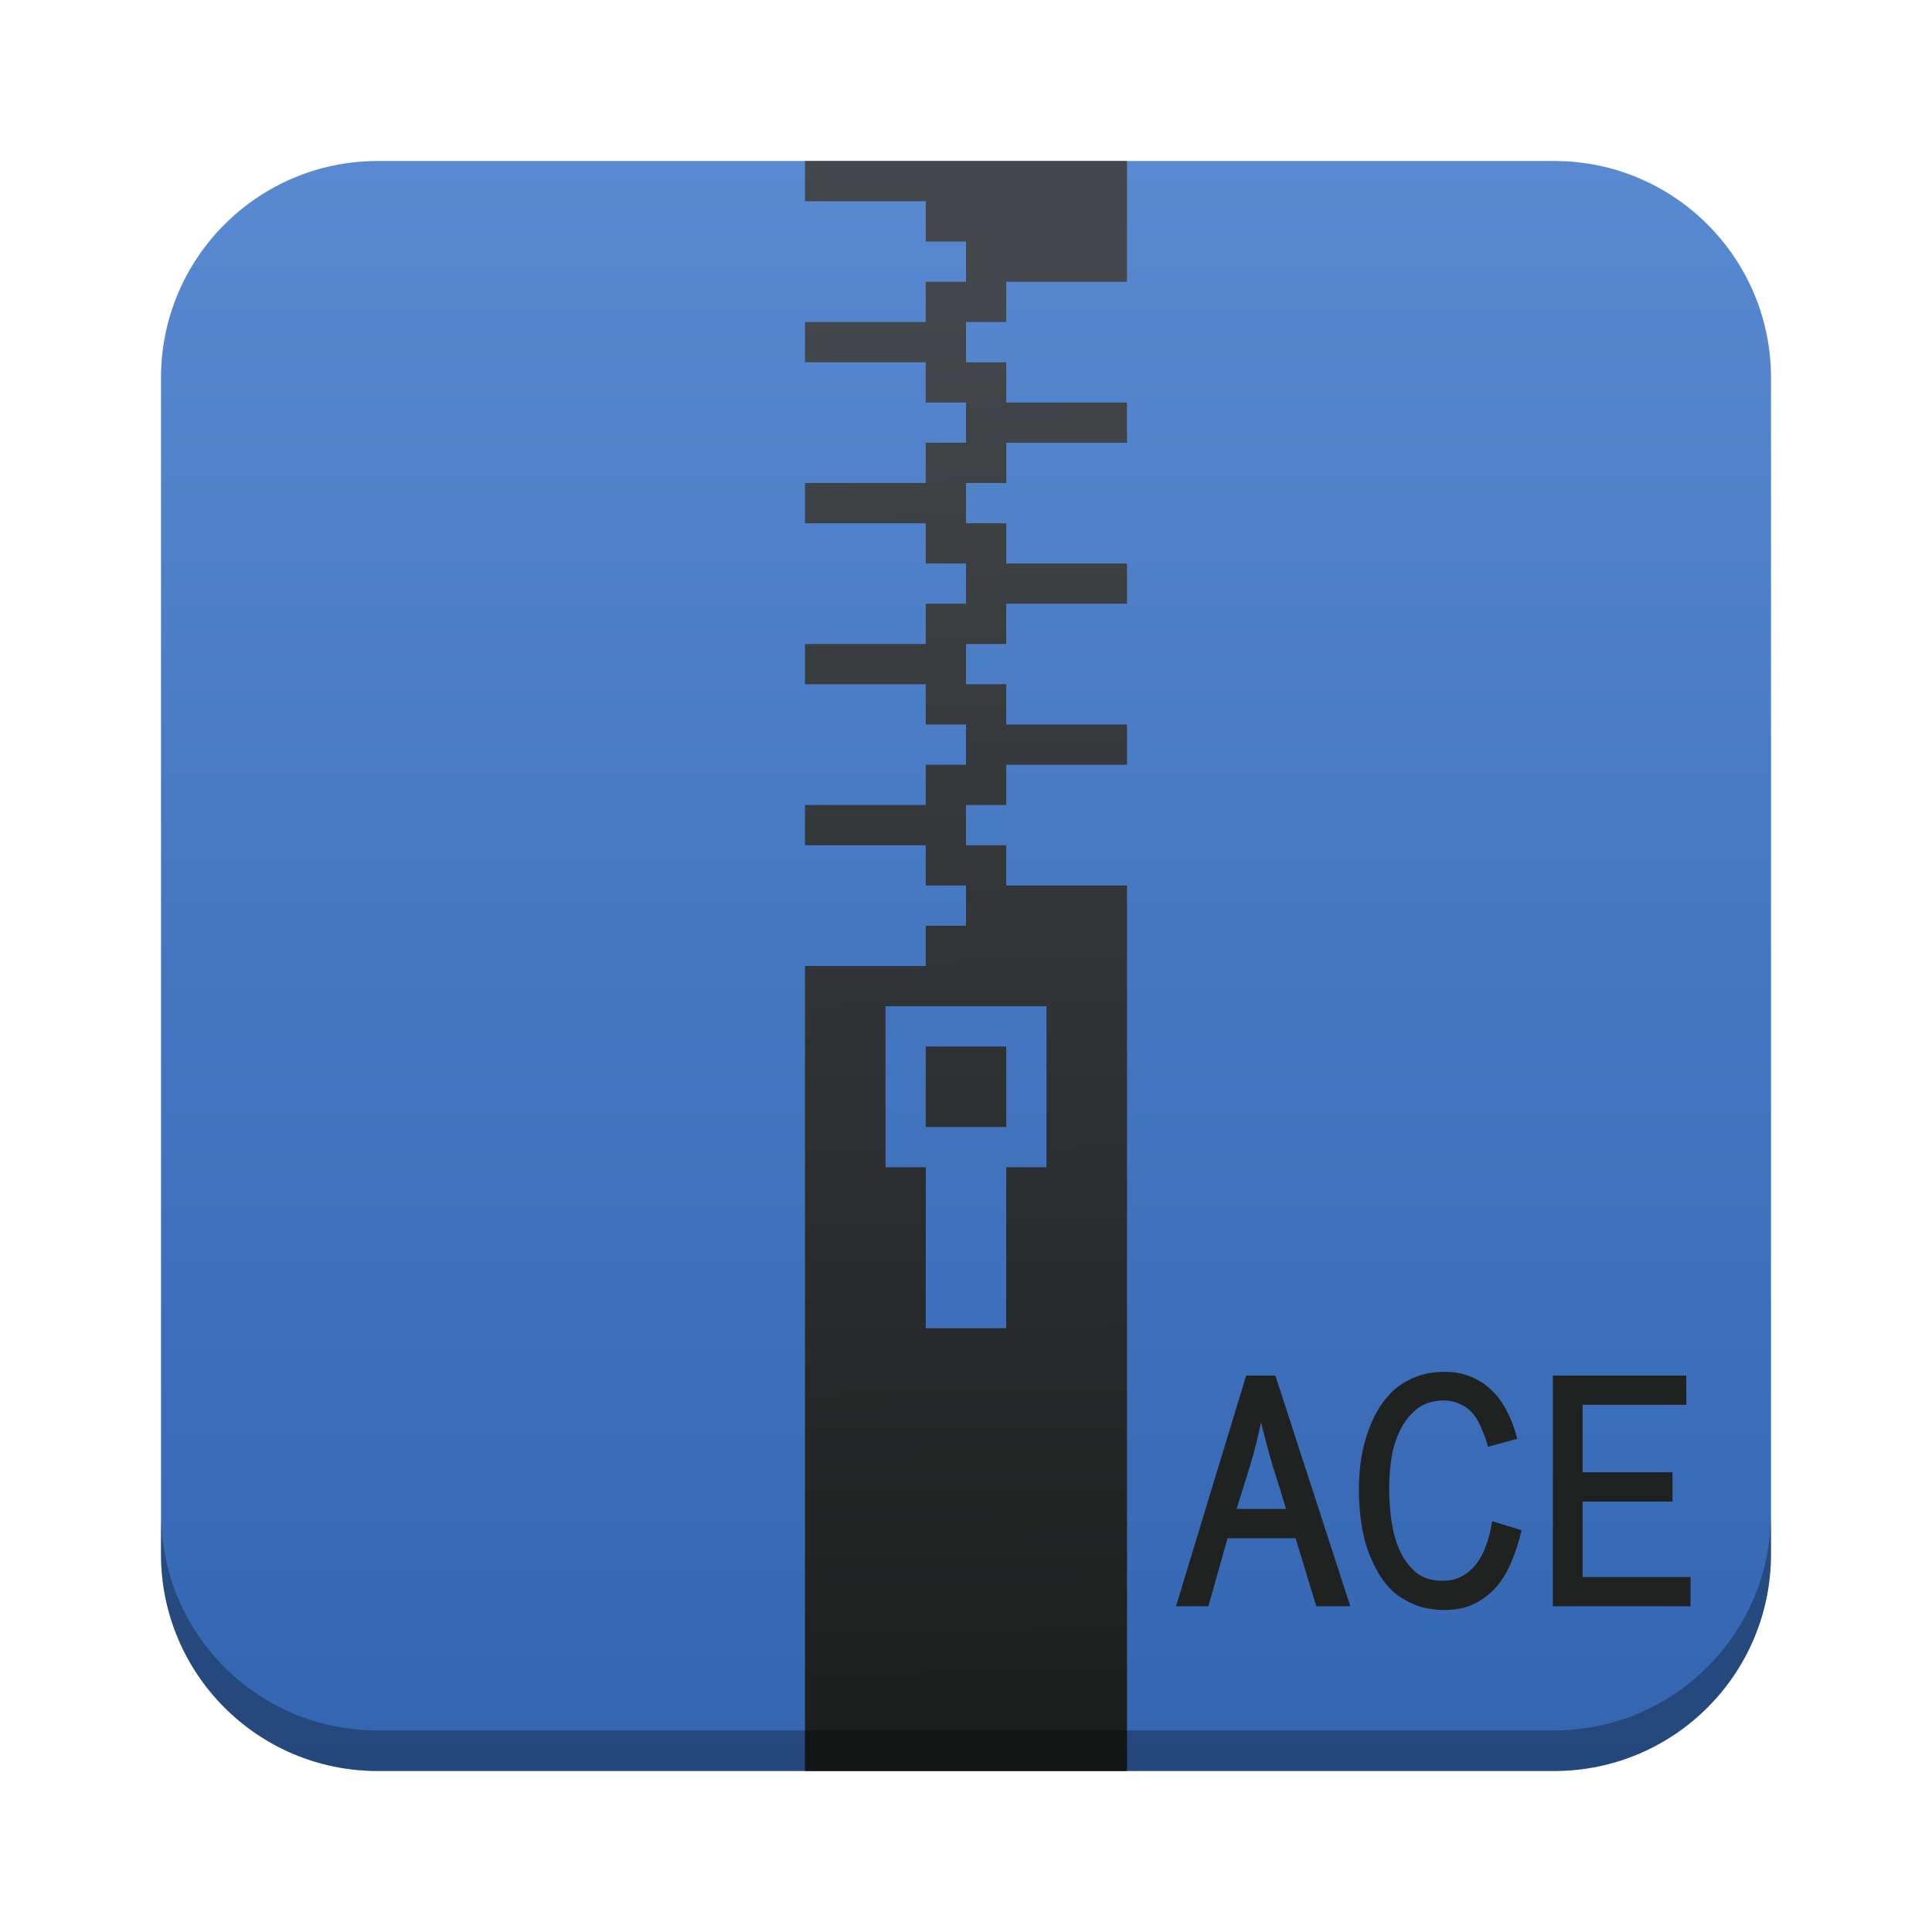
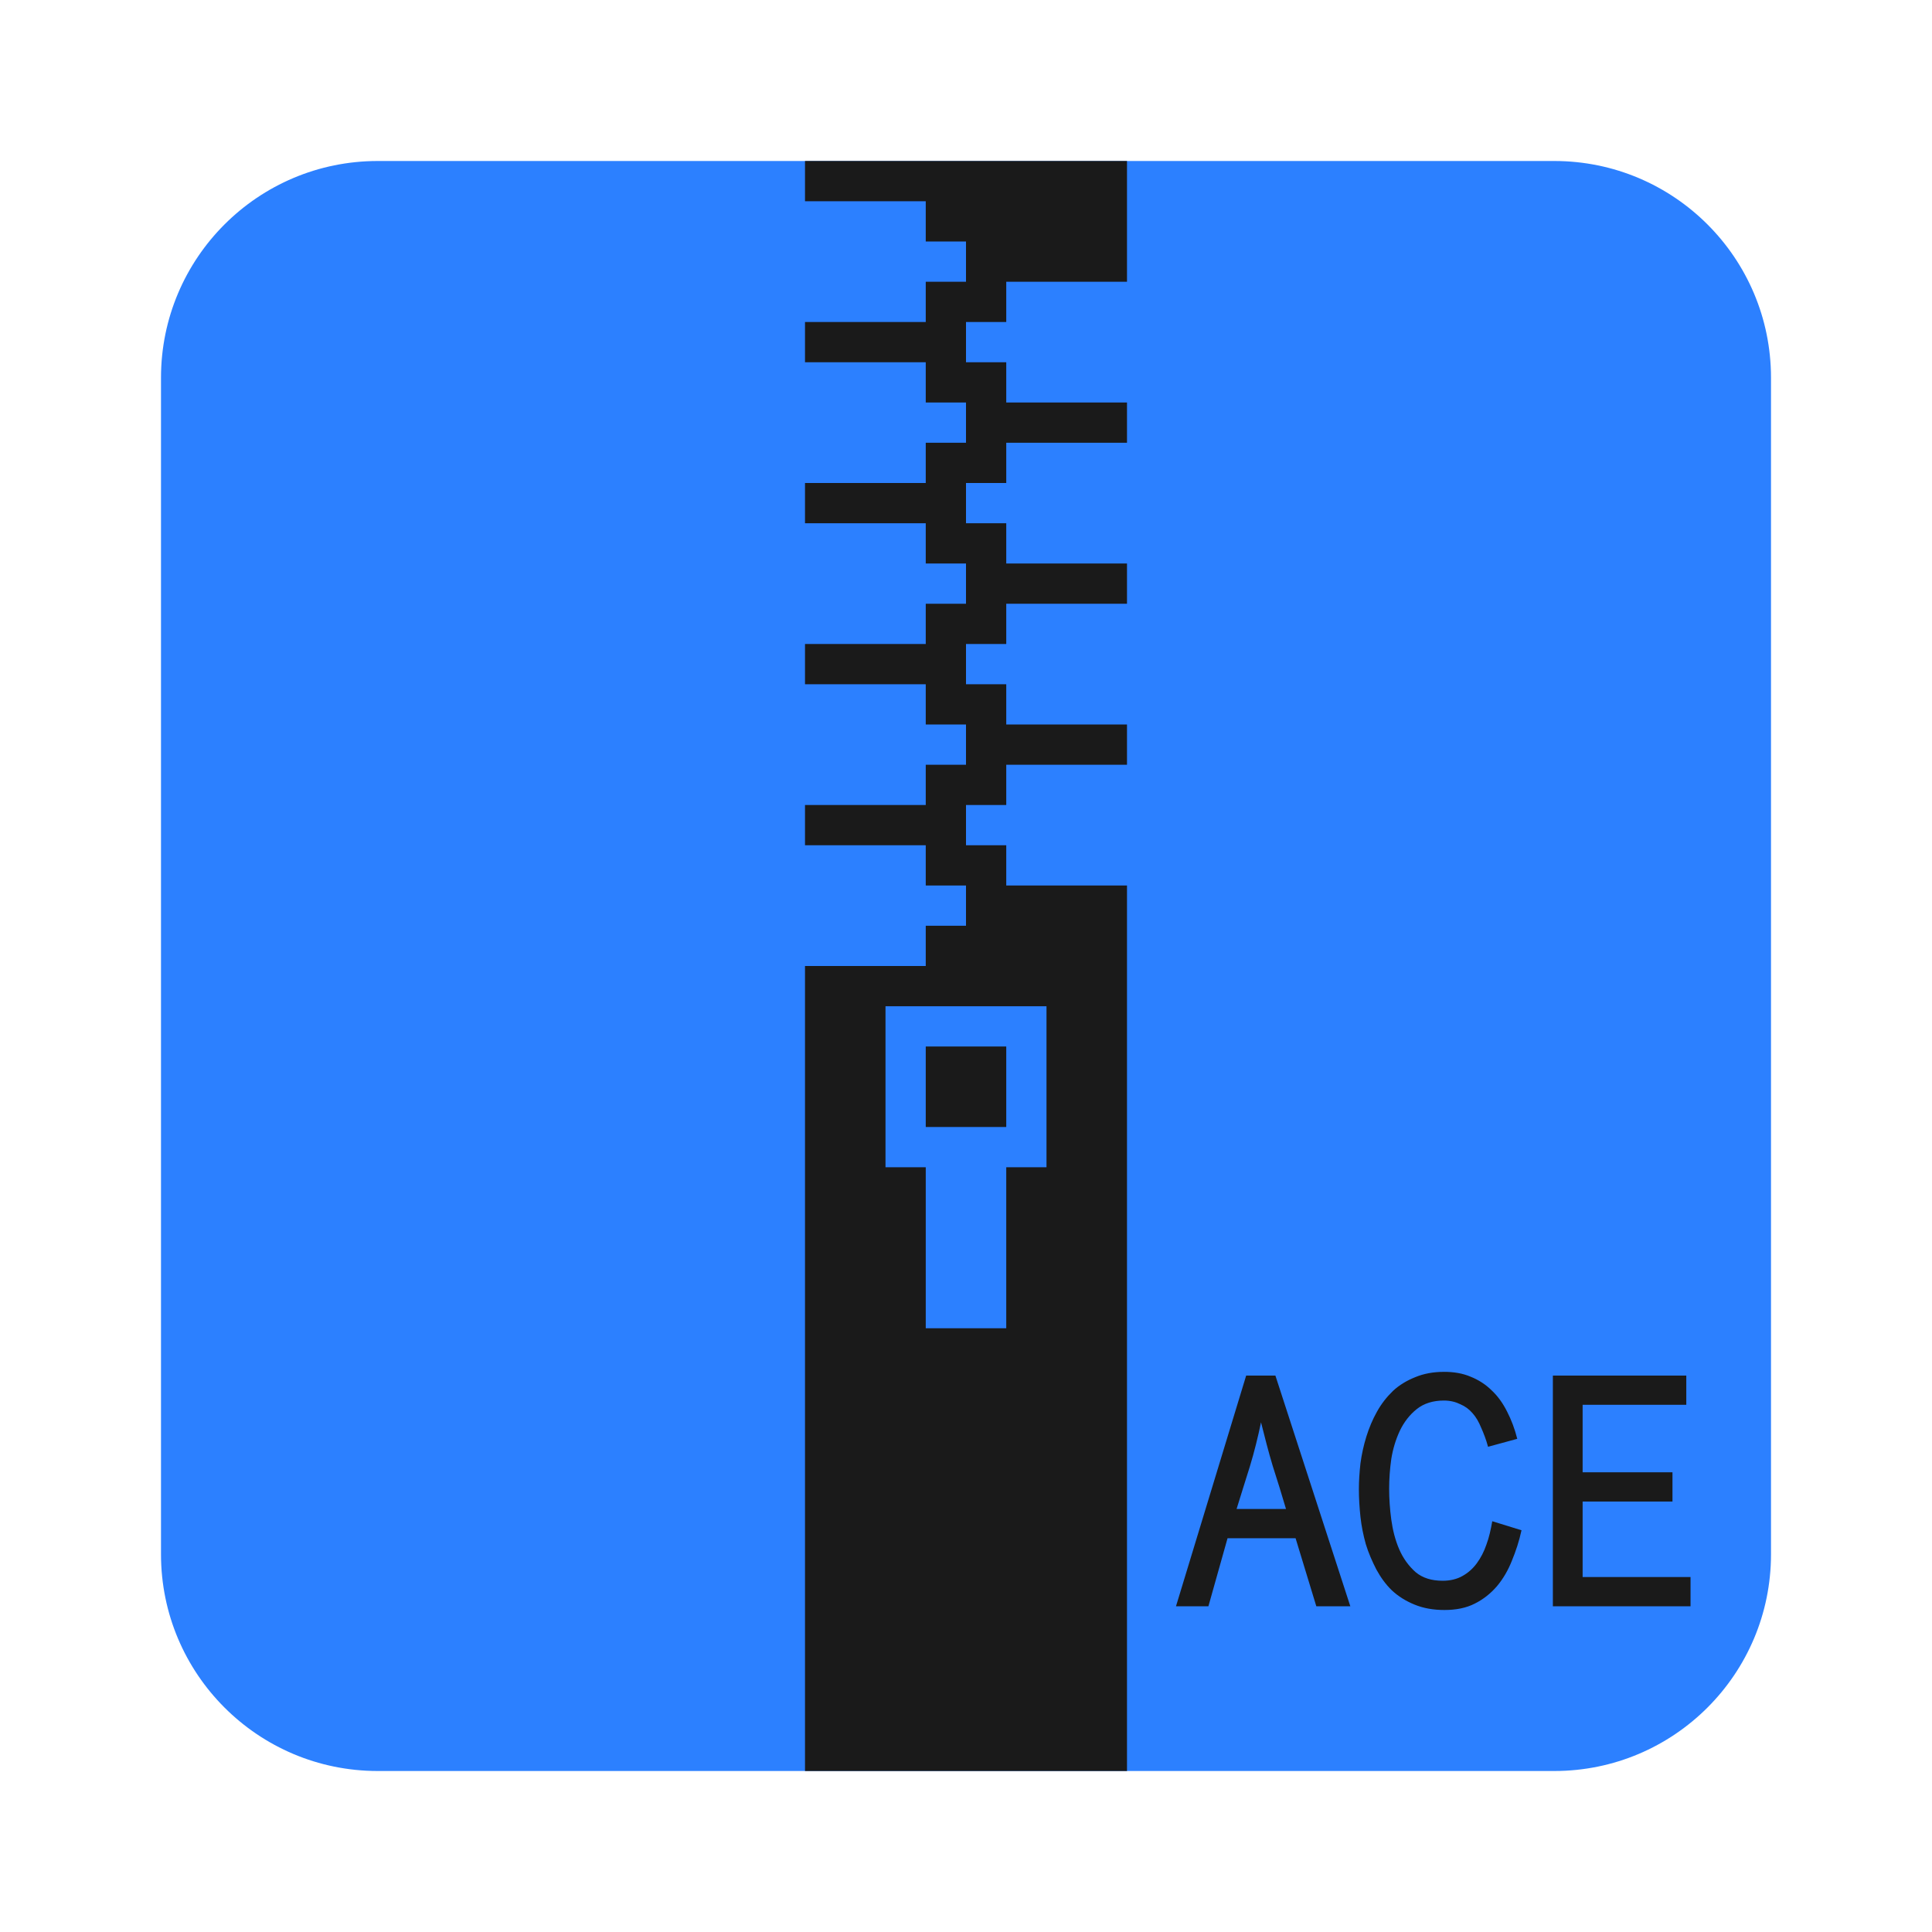
<svg xmlns="http://www.w3.org/2000/svg" xmlns:xlink="http://www.w3.org/1999/xlink" id="svg11037" height="96" width="96" version="1.1">
  <defs id="defs11039">
    <linearGradient id="linearGradient4717">
      <stop style="stop-color:#5788d1;stop-opacity:1;" offset="0" id="stop4719" />
      <stop style="stop-color:#3164b0;stop-opacity:1;" offset="1" id="stop4721" />
    </linearGradient>
    <mask id="XMLID_23_-9">
      <g id="g31-2" style="filter:url(#Adobe_OpacityMaskFilter)">
        <radialGradient id="XMLID_24_-1" gradientUnits="userSpaceOnUse" cy="-20.899" cx="88.978" r="673.12">
          <stop id="stop34-7" style="stop-color:#fff" offset=".309" />
          <stop id="stop36-7" offset="1" />
        </radialGradient>
        <ellipse id="ellipse38-9" style="fill:url(#XMLID_24_-1)" cx="295.89" cy="286.17" rx="512.93" ry="349.11" />
      </g>
    </mask>
    <linearGradient id="ButtonShadow-3" y2="7.016" gradientUnits="userSpaceOnUse" x2="45.448" gradientTransform="matrix(1.0059 0 0 .99417 0 12)" y1="80.472" x1="45.448">
      <stop id="stop3750-7" offset="0" />
      <stop id="stop3752-3" style="stop-opacity:.588" offset="1" />
    </linearGradient>
    <filter id="filter3174-5" color-interpolation-filters="sRGB">
      <feGaussianBlur id="feGaussianBlur3176-6" stdDeviation="1.71" />
    </filter>
    <linearGradient id="linearGradient3664-9" y2="5.297" xlink:href="#ButtonShadow-3" gradientUnits="userSpaceOnUse" x2="45.448" gradientTransform="matrix(1.0059,0,0,0.99417,0,12)" y1="80.472" x1="45.448" />
    <linearGradient id="ButtonShadow-59" y2="7.016" gradientUnits="userSpaceOnUse" x2="45.448" gradientTransform="matrix(1.0059 0 0 .99417 0 12)" y1="80.472" x1="45.448">
      <stop id="stop3750-38" offset="0" />
      <stop id="stop3752-1" style="stop-opacity:.588" offset="1" />
    </linearGradient>
    <filter id="filter3174-4" color-interpolation-filters="sRGB">
      <feGaussianBlur id="feGaussianBlur3176-4" stdDeviation="1.71" />
    </filter>
    <linearGradient id="linearGradient3664-03" y2="5.297" xlink:href="#ButtonShadow-59" gradientUnits="userSpaceOnUse" x2="45.448" gradientTransform="matrix(1.0059,0,0,0.99417,0,12)" y1="80.472" x1="45.448" />
    <linearGradient id="ButtonShadow-8" y2="7.016" gradientUnits="userSpaceOnUse" x2="45.448" gradientTransform="matrix(1.0059 0 0 .99417 0 12)" y1="80.472" x1="45.448">
      <stop id="stop3750-8" offset="0" />
      <stop id="stop3752-9" style="stop-opacity:.588" offset="1" />
    </linearGradient>
    <filter id="filter3174-6" color-interpolation-filters="sRGB">
      <feGaussianBlur id="feGaussianBlur3176-90" stdDeviation="1.71" />
    </filter>
    <linearGradient id="linearGradient3664-7" y2="5.297" xlink:href="#ButtonShadow-8" gradientUnits="userSpaceOnUse" x2="45.448" gradientTransform="matrix(1.0059,0,0,0.99417,0,12)" y1="80.472" x1="45.448" />
    <filter id="filter3174-2-8" color-interpolation-filters="sRGB">
      <feGaussianBlur id="feGaussianBlur3176-5-2" stdDeviation="1.71" />
    </filter>
    <linearGradient id="ButtonShadow-7-2" y2="7.016" gradientUnits="userSpaceOnUse" x2="45.448" gradientTransform="matrix(1.0059,0,0,0.99417,0,12)" y1="80.472" x1="45.448">
      <stop id="stop3750-3-0" offset="0" />
      <stop id="stop3752-8-0" style="stop-opacity:.588" offset="1" />
    </linearGradient>
    <linearGradient id="linearGradient3664-0-1" y2="5.297" xlink:href="#ButtonShadow-7-2" gradientUnits="userSpaceOnUse" x2="45.448" gradientTransform="matrix(1.0059,0,0,0.99417,0,12)" y1="80.472" x1="45.448" />
    <linearGradient id="ButtonShadow-5" y2="7.016" gradientUnits="userSpaceOnUse" x2="45.448" gradientTransform="matrix(1.0059 0 0 .99417 0 12)" y1="80.472" x1="45.448">
      <stop id="stop3750-0" offset="0" />
      <stop id="stop3752-4" style="stop-opacity:.588" offset="1" />
    </linearGradient>
    <filter id="filter3174-8" color-interpolation-filters="sRGB">
      <feGaussianBlur id="feGaussianBlur3176-9" stdDeviation="1.71" />
    </filter>
    <linearGradient id="linearGradient3664-3" y2="5.297" xlink:href="#ButtonShadow-5" gradientUnits="userSpaceOnUse" x2="45.448" gradientTransform="matrix(1.0059,0,0,0.99417,0,12)" y1="80.472" x1="45.448" />
    <style type="text/css" id="style1115-8">.fil0 {fill:#1F1A17}</style>
    <style type="text/css" id="style1246-8">.fil0 {fill:#1F1A17}</style>
    <style type="text/css" id="style874-6">.fil0 {fill:#1F1A17}</style>
    <style type="text/css" id="style874">.fil0 {fill:#1F1A17}</style>
    <style type="text/css" id="style1115-7">.fil0 {fill:#1F1A17}</style>
    <style type="text/css" id="style1246-0">.fil0 {fill:#1F1A17}</style>
    <style type="text/css" id="style1115-1">.fil0 {fill:#1F1A17}</style>
    <style type="text/css" id="style1246-3">.fil0 {fill:#1F1A17}</style>
    <style type="text/css" id="style1115">.fil0 {fill:#1F1A17}</style>
    <style type="text/css" id="style1246">.fil0 {fill:#1F1A17}</style>
    <linearGradient xlink:href="#linearGradient3848" id="linearGradient3861" gradientUnits="userSpaceOnUse" gradientTransform="translate(107.5,-6.499991)" x1="-90.5" y1="57" x2="-10.5" y2="57" />
    <linearGradient id="linearGradient3848">
      <stop style="stop-color:#cccccc;stop-opacity:1;" offset="0" id="stop3850" />
      <stop style="stop-color:#999999;stop-opacity:1;" offset="1" id="stop3852" />
    </linearGradient>
    <linearGradient xlink:href="#linearGradient4159" id="linearGradient3863" gradientUnits="userSpaceOnUse" gradientTransform="translate(-98.5,8.99999)" x1="49.78" y1="85.68" x2="48.809" y2="13.771" />
    <linearGradient id="linearGradient4159">
      <stop id="stop4161" offset="0" style="stop-color:#1d1e1e;stop-opacity:1" />
      <stop id="stop4163" offset="1" style="stop-color:#44484c;stop-opacity:1" />
    </linearGradient>
    <linearGradient xlink:href="#linearGradient4159" id="linearGradient4204" gradientUnits="userSpaceOnUse" gradientTransform="translate(-125.5,-14.50001)" x1="49.78" y1="85.68" x2="48.809" y2="13.771" />
    <linearGradient xlink:href="#linearGradient4717" id="linearGradient4723" x1="-6.5" y1="77.5" x2="73.5" y2="77.5" gradientUnits="userSpaceOnUse" />
    <linearGradient xlink:href="#linearGradient4717" id="linearGradient4734" gradientUnits="userSpaceOnUse" x1="-6.5" y1="77.5" x2="73.5" y2="77.5" />
    <linearGradient xlink:href="#linearGradient4159" id="linearGradient4736" gradientUnits="userSpaceOnUse" gradientTransform="translate(-125.5,-14.50001)" x1="49.78" y1="85.68" x2="48.809" y2="13.771" />
  </defs>
  <g id="layer2-9" style="display:none" transform="translate(-116.1892,46.72332)">
    <path id="rect3745-3" style="opacity:0.9;fill:url(#linearGradient3664-3);filter:url(#filter3174-8)" d="M 14.969,8.803 C 13.329,8.803 12,10.085 12,11.678 V 19 c -3.324,0 -7,2.676 -7,6 v 61 c 0,3.324 2.676,6 6,6 h 74 c 3.324,0 6,-2.676 6,-6 V 25 c 0,-3.324 -3.747,-6 -7.071,-6 v -0.135 c 0,-2.389 -1.978,-4.312 -4.438,-4.312 h -43.335 l -1.469,-2.875 c -0.734,-1.424 -1.329,-2.874 -2.969,-2.874 h -16.75 z" />
  </g>
  <g id="layer2" style="display:none" transform="translate(-109.0206,-17.52853)">
    <path id="rect3745" style="opacity:0.9;fill:url(#linearGradient3664-0-1);filter:url(#filter3174-2-8)" d="M 14.969,8.803 C 13.329,8.803 12,10.085 12,11.678 V 19 c -3.324,0 -7,2.676 -7,6 v 61 c 0,3.324 2.676,6 6,6 h 74 c 3.324,0 6,-2.676 6,-6 V 25 c 0,-3.324 -3.747,-6 -7.071,-6 v -0.135 c 0,-2.389 -1.978,-4.312 -4.438,-4.312 h -43.335 l -1.469,-2.875 c -0.734,-1.424 -1.329,-2.874 -2.969,-2.874 h -16.75 z" />
  </g>
  <g id="layer2-6" style="display:none" transform="translate(-172.476,-37.17581)">
    <path id="rect3745-6" style="opacity:0.9;fill:url(#linearGradient3664-7);filter:url(#filter3174-6)" d="M 14.969,8.803 C 13.329,8.803 12,10.085 12,11.678 V 19 c -3.324,0 -7,2.676 -7,6 v 61 c 0,3.324 2.676,6 6,6 h 74 c 3.324,0 6,-2.676 6,-6 V 25 c 0,-3.324 -3.747,-6 -7.071,-6 v -0.135 c 0,-2.389 -1.978,-4.312 -4.438,-4.312 h -43.335 l -1.469,-2.875 c -0.734,-1.424 -1.329,-2.874 -2.969,-2.874 h -16.75 z" />
  </g>
  <g id="layer2-1" style="display:none" transform="translate(-174.069,-50.982)">
    <path id="rect3745-1" style="opacity:0.9;fill:url(#linearGradient3664-03);filter:url(#filter3174-4)" d="M 14.969,8.803 C 13.329,8.803 12,10.085 12,11.678 V 19 c -3.324,0 -7,2.676 -7,6 v 61 c 0,3.324 2.676,6 6,6 h 74 c 3.324,0 6,-2.676 6,-6 V 25 c 0,-3.324 -3.747,-6 -7.071,-6 v -0.135 c 0,-2.389 -1.978,-4.312 -4.438,-4.312 h -43.335 l -1.469,-2.875 c -0.734,-1.424 -1.329,-2.874 -2.969,-2.874 h -16.75 z" />
  </g>
  <g id="layer2-2" style="display:none" transform="translate(-178.317,-11.15644)">
    <path id="rect3745-0" style="opacity:0.9;fill:url(#linearGradient3664-9);filter:url(#filter3174-5)" d="M 14.969,8.803 C 13.329,8.803 12,10.085 12,11.678 V 19 c -3.324,0 -7,2.676 -7,6 v 61 c 0,3.324 2.676,6 6,6 h 74 c 3.324,0 6,-2.676 6,-6 V 25 c 0,-3.324 -3.747,-6 -7.071,-6 v -0.135 c 0,-2.389 -1.978,-4.312 -4.438,-4.312 h -43.335 l -1.469,-2.875 c -0.734,-1.424 -1.329,-2.874 -2.969,-2.874 h -16.75 z" />
  </g>
-   <g id="g4725" transform="translate(125.5,14.5)">
-     <g transform="matrix(2.3438,0,0,2.2539,432.4283,96.46878)" id="g17906" />
-     <g transform="matrix(2.3438,0,0,2.2539,306.9283,81.96878)" id="g17906-6" />
-     <rect transform="matrix(0,1,-1,0,0,0)" ry="10.769" rx="10.769" y="37.5" x="-6.5" height="80" width="80" id="rect2985-3" style="opacity:0.99;fill:url(#linearGradient4734);fill-opacity:1;stroke:none" />
-     <path id="rect4149" d="m -85.5,-6.5 0,2 6,0 0,2 2,0 0,2 -2,0 0,2 -6,0 0,2 6,0 0,2 2,0 0,2 -2,0 0,2 -6,0 0,2 6,0 0,2 2,0 0,2 -2,0 0,2 -6,0 0,2 6,0 0,2 2,0 0,2 -2,0 0,2 -6,0 0,2 6,0 0,2 2,0 0,2 -2,0 0,2 -6,0 0,40 16,0 0,-44 -6,0 0,-2 -2,0 0,-2 2,0 0,-2 6,0 0,-2 -6,0 0,-2 -2,0 0,-2 2,0 0,-2 6,0 0,-2 -6,0 0,-2 -2,0 0,-2 2,0 0,-2 6,0 0,-2 -6,0 0,-2 -2,0 0,-2 2,0 0,-2 6,0 0,-6 -16,0 z m 4,42 8,0 0,8 -2,0 0,8 -4,0 0,-8 -2,0 0,-8 z m 2,2 0,4 4,0 0,-4 -4,0 z" style="fill:url(#linearGradient4736);fill-opacity:1;stroke:none" />
-     <path id="rect3755-4" d="m -117.5,60.696 0,2.013 c 0,5.966 4.793,10.79 10.759,10.79 l 58.451,0 c 5.966,0 10.79,-4.824 10.79,-10.79 l 0,-2.013 c 0,5.966 -4.825,10.79 -10.79,10.79 l -58.451,0 c -5.966,0 -10.759,-4.824 -10.759,-10.79 z" style="opacity:0.3;fill:#000000;fill-opacity:1;stroke:none" />
-     <g transform="matrix(2.3438,0,0,2.2539,208.4283,90.96877)" id="g17906-8" />
-     <path d="m -53.753,53.667 c -0.536,1e-5 -1.004,0.089 -1.426,0.264 -0.412,0.165 -0.79,0.388 -1.109,0.687 -0.309,0.299 -0.576,0.639 -0.792,1.03 -0.216,0.381 -0.394,0.809 -0.528,1.241 -0.134,0.433 -0.229,0.868 -0.291,1.321 -0.051,0.453 -0.079,0.882 -0.079,1.294 0,0.433 0.028,0.9 0.079,1.373 0.051,0.463 0.141,0.904 0.264,1.347 0.134,0.443 0.322,0.866 0.528,1.268 0.216,0.391 0.457,0.731 0.766,1.03 0.319,0.299 0.703,0.538 1.136,0.713 0.433,0.175 0.923,0.264 1.479,0.264 0.577,2e-6 1.083,-0.101 1.505,-0.317 0.433,-0.216 0.8,-0.511 1.109,-0.872 0.309,-0.371 0.554,-0.794 0.74,-1.268 0.196,-0.474 0.362,-0.98 0.475,-1.505 l -1.453,-0.449 c -0.072,0.412 -0.157,0.802 -0.291,1.162 -0.124,0.36 -0.28,0.657 -0.475,0.924 -0.196,0.268 -0.435,0.479 -0.713,0.634 -0.268,0.154 -0.607,0.238 -0.977,0.238 -0.556,10e-7 -0.997,-0.134 -1.347,-0.423 -0.34,-0.299 -0.623,-0.683 -0.819,-1.136 -0.196,-0.453 -0.324,-0.954 -0.396,-1.479 -0.072,-0.536 -0.106,-1.048 -0.106,-1.532 0,-0.484 0.034,-0.964 0.106,-1.479 0.082,-0.515 0.227,-0.978 0.423,-1.4 0.206,-0.433 0.495,-0.805 0.845,-1.083 0.35,-0.278 0.801,-0.423 1.347,-0.423 0.319,9e-6 0.592,0.072 0.819,0.185 0.237,0.103 0.432,0.243 0.608,0.449 0.175,0.196 0.309,0.435 0.423,0.713 0.124,0.278 0.251,0.601 0.343,0.951 l 1.452,-0.396 c -0.124,-0.494 -0.296,-0.945 -0.502,-1.347 -0.206,-0.412 -0.457,-0.768 -0.766,-1.057 -0.299,-0.299 -0.665,-0.532 -1.057,-0.687 -0.391,-0.166 -0.826,-0.238 -1.32,-0.238 z m -9.826,0.185 -3.487,11.463 h 1.611 l 0.951,-3.381 h 3.381 l 1.03,3.381 h 1.69 l -3.724,-11.463 h -1.453 z m 15.24,0 v 11.463 h 6.841 v -1.453 h -5.362 v -3.751 h 4.464 v -1.453 h -4.464 v -3.354 h 5.151 v -1.453 h -6.63 z m -14.501,2.324 c 0.185,0.731 0.365,1.455 0.581,2.166 0.227,0.711 0.454,1.429 0.66,2.139 h -2.456 c 0.216,-0.711 0.444,-1.413 0.66,-2.113 0.216,-0.711 0.4,-1.451 0.554,-2.192 z" style="fill:#202222;fill-opacity:1" id="path3348" />
-   </g>
+   <g id="g17906" transform="matrix(2.3438,0,0,2.2539,557.9283,110.9688)" />
+   <g id="g17906-6" transform="matrix(2.3438,0,0,2.2539,432.4283,96.46878)" />
+   <rect style="opacity:0.99;fill:#2a7fff;fill-opacity:1;stroke:none" id="rect2985-3" width="80" height="80" x="8" y="-88" rx="10.769" ry="10.769" transform="matrix(0,1,-1,0,0,0)" />
+   <path style="fill:#1a1a1a;fill-opacity:1;stroke:none" d="m 40,8 0,2 6,0 0,2 2,0 0,2 -2,0 0,2 -6,0 0,2 6,0 0,2 2,0 0,2 -2,0 0,2 -6,0 0,2 6,0 0,2 2,0 0,2 -2,0 0,2 -6,0 0,2 6,0 0,2 2,0 0,2 -2,0 0,2 -6,0 0,2 6,0 0,2 2,0 0,2 -2,0 0,2 -6,0 0,40 16,0 0,-44 -6,0 0,-2 -2,0 0,-2 2,0 0,-2 6,0 0,-2 -6,0 0,-2 -2,0 0,-2 2,0 0,-2 6,0 0,-2 -6,0 0,-2 -2,0 0,-2 2,0 0,-2 6,0 0,-2 -6,0 0,-2 -2,0 0,-2 2,0 0,-2 6,0 0,-6 -16,0 z m 4,42 8,0 0,8 -2,0 0,8 -4,0 0,-8 -2,0 0,-8 z m 2,2 0,4 4,0 0,-4 -4,0 z" id="rect4149" />
+   <g id="g17906-8" transform="matrix(2.3438,0,0,2.2539,333.9283,105.4688)" />
+   <path id="path3348" style="fill:#1a1a1a;fill-opacity:1" d="m 71.747,68.167 c -0.536,1e-5 -1.004,0.089 -1.426,0.264 -0.412,0.165 -0.79,0.388 -1.109,0.687 -0.309,0.299 -0.576,0.639 -0.792,1.03 -0.216,0.381 -0.394,0.809 -0.528,1.241 -0.134,0.433 -0.229,0.868 -0.291,1.321 -0.051,0.453 -0.079,0.882 -0.079,1.294 0,0.433 0.028,0.9 0.079,1.373 0.051,0.463 0.141,0.904 0.264,1.347 0.134,0.443 0.322,0.866 0.528,1.268 0.216,0.391 0.457,0.731 0.766,1.03 0.319,0.299 0.703,0.538 1.136,0.713 C 70.727,79.911 71.218,80 71.774,80 c 0.577,2e-6 1.083,-0.101 1.505,-0.317 0.433,-0.216 0.8,-0.511 1.109,-0.872 0.309,-0.371 0.554,-0.794 0.74,-1.268 0.196,-0.474 0.362,-0.98 0.475,-1.505 l -1.453,-0.449 c -0.072,0.412 -0.157,0.802 -0.291,1.162 -0.124,0.36 -0.28,0.657 -0.475,0.924 -0.196,0.268 -0.435,0.479 -0.713,0.634 -0.268,0.154 -0.607,0.238 -0.977,0.238 -0.556,10e-7 -0.997,-0.134 -1.347,-0.423 -0.34,-0.299 -0.623,-0.683 -0.819,-1.136 -0.196,-0.453 -0.324,-0.954 -0.396,-1.479 -0.072,-0.536 -0.106,-1.048 -0.106,-1.532 0,-0.484 0.034,-0.964 0.106,-1.479 0.082,-0.515 0.227,-0.978 0.423,-1.4 0.206,-0.433 0.495,-0.805 0.845,-1.083 0.35,-0.278 0.801,-0.423 1.347,-0.423 0.319,9e-6 0.592,0.072 0.819,0.185 0.237,0.103 0.432,0.243 0.608,0.449 0.175,0.196 0.309,0.435 0.423,0.713 0.124,0.278 0.251,0.601 0.343,0.951 l 1.452,-0.396 C 75.268,71.001 75.096,70.55 74.89,70.148 74.684,69.736 74.433,69.38 74.124,69.091 73.825,68.793 73.459,68.559 73.067,68.405 72.676,68.239 72.242,68.166 71.747,68.166 z m -9.826,0.185 -3.487,11.463 h 1.611 l 0.951,-3.381 h 3.381 l 1.03,3.381 h 1.69 L 63.374,68.352 h -1.453 z m 15.24,0 v 11.463 h 6.841 v -1.453 h -5.362 v -3.751 h 4.464 v -1.453 h -4.464 v -3.354 h 5.151 v -1.453 h -6.63 z m -14.501,2.324 c 0.185,0.731 0.365,1.455 0.581,2.166 0.227,0.711 0.454,1.429 0.66,2.139 h -2.456 c 0.216,-0.711 0.444,-1.413 0.66,-2.113 0.216,-0.711 0.4,-1.451 0.554,-2.192 z" />
</svg>
